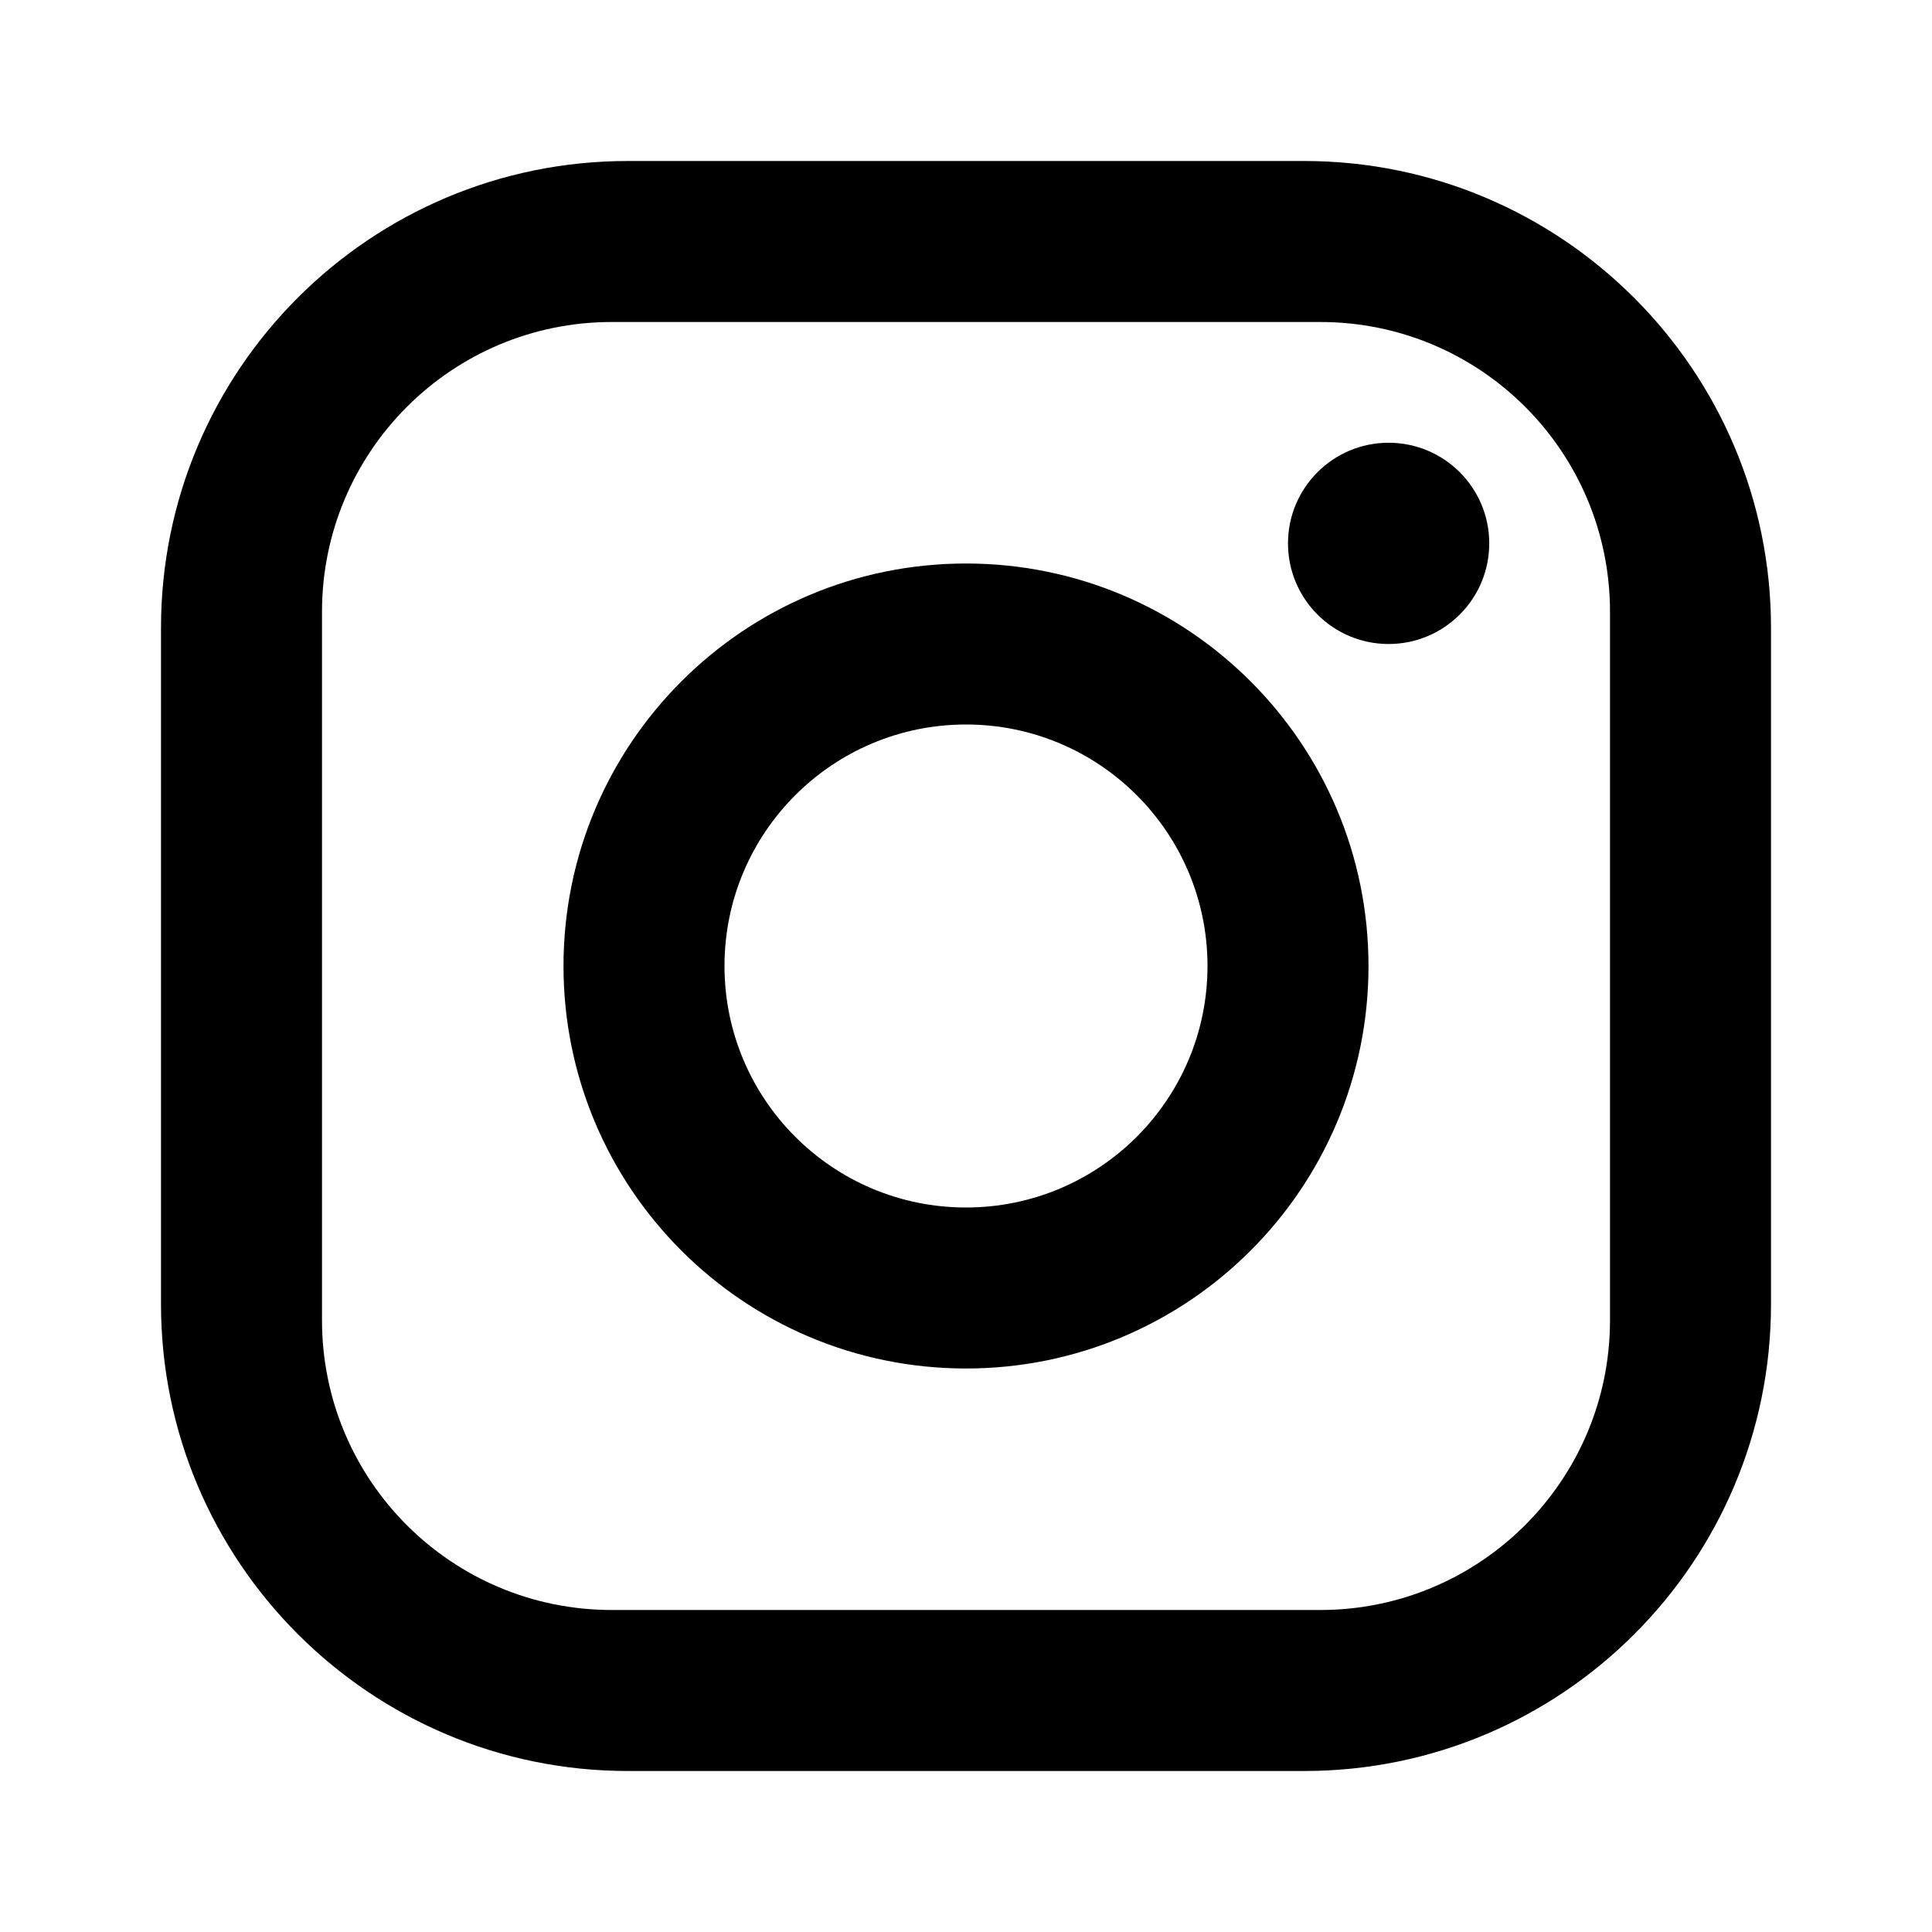
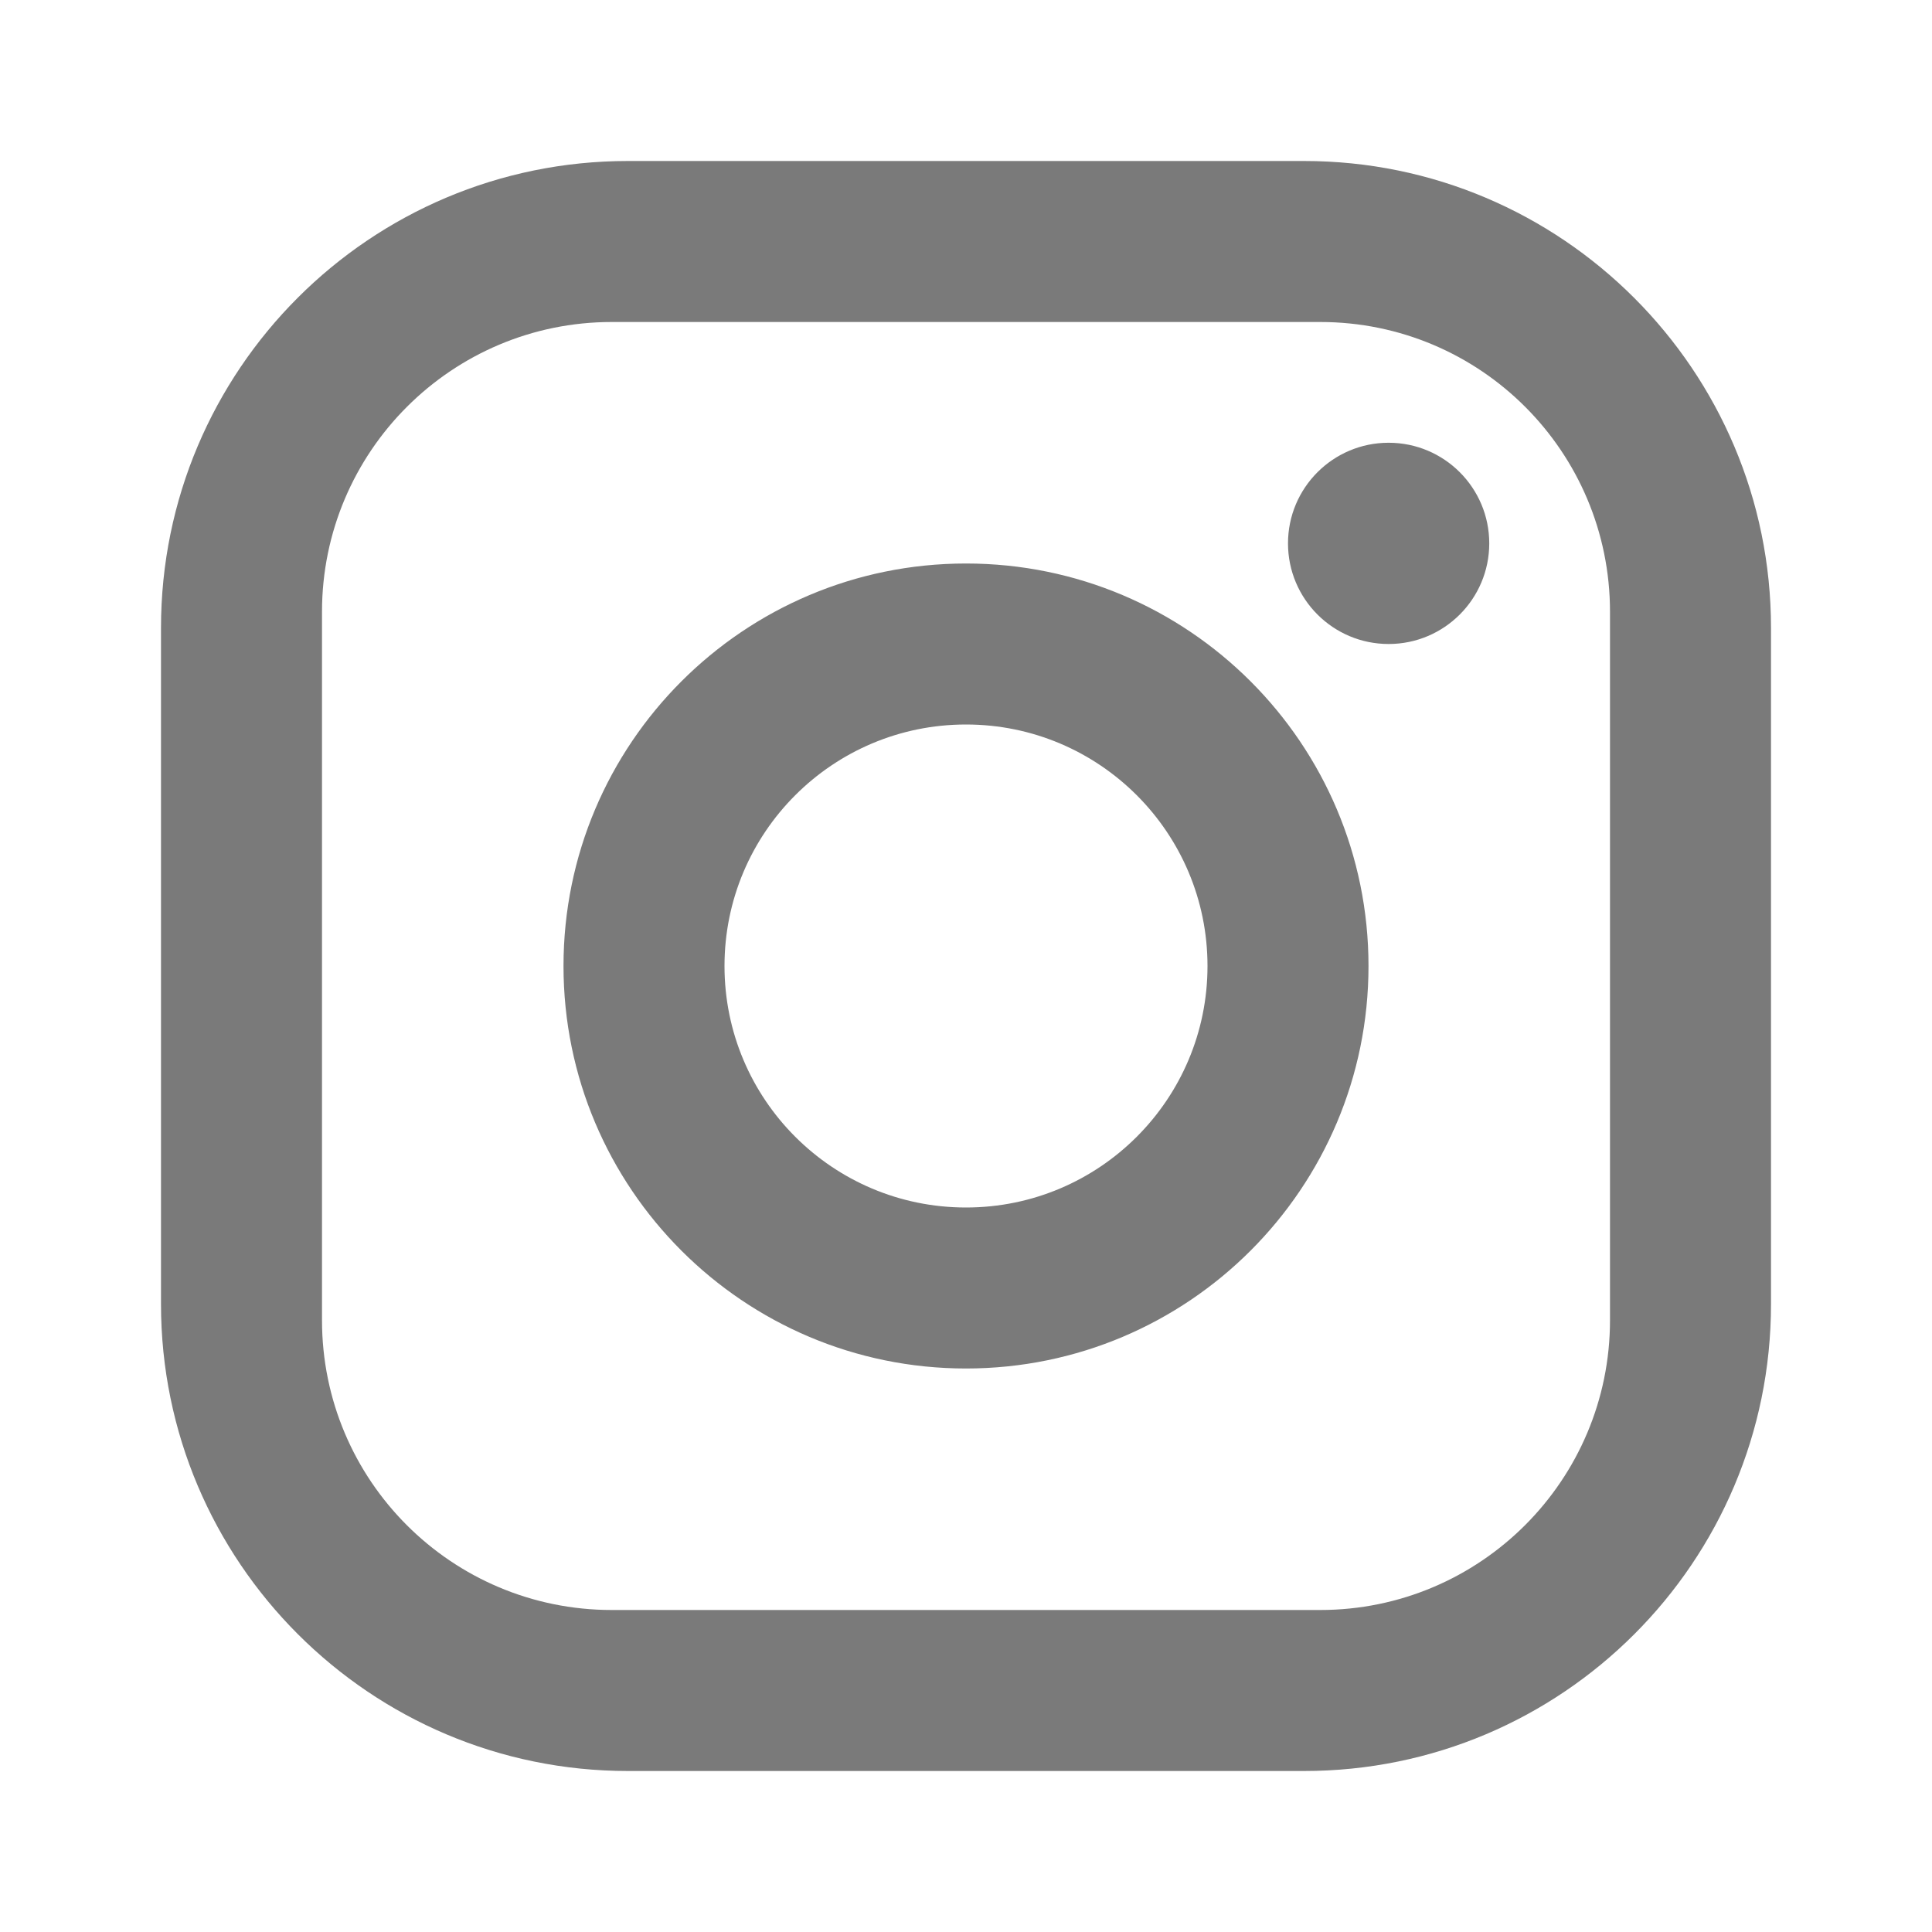
<svg xmlns="http://www.w3.org/2000/svg" viewBox="0 0 24 24">
-   <path d="M7.8,2H16.2C19.4,2 22,4.6 22,7.8V16.2A5.8,5.8 0 0,1 16.2,22H7.8C4.6,22 2,19.4 2,16.2V7.8A5.8,5.8 0 0,1 7.8,2M7.6,4A3.6,3.6 0 0,0 4,7.6V16.4C4,18.39 5.61,20 7.6,20H16.4A3.6,3.6 0 0,0 20,16.4V7.6C20,5.61 18.39,4 16.4,4H7.6M17.25,5.5A1.25,1.25 0 0,1 18.5,6.75A1.25,1.25 0 0,1 17.25,8A1.25,1.25 0 0,1 16,6.75A1.25,1.25 0 0,1 17.25,5.5M12,7A5,5 0 0,1 17,12A5,5 0 0,1 12,17A5,5 0 0,1 7,12A5,5 0 0,1 12,7M12,9A3,3 0 0,0 9,12A3,3 0 0,0 12,15A3,3 0 0,0 15,12A3,3 0 0,0 12,9Z" />
+   <path fill="#7a7a7a" d="M7.8,2H16.2C19.4,2 22,4.6 22,7.8V16.2A5.8,5.8 0 0,1 16.2,22H7.8C4.6,22 2,19.4 2,16.2V7.8A5.8,5.8 0 0,1 7.8,2M7.6,4A3.6,3.6 0 0,0 4,7.6V16.4C4,18.39 5.61,20 7.6,20H16.4A3.6,3.6 0 0,0 20,16.4V7.6C20,5.61 18.39,4 16.4,4H7.6M17.25,5.5A1.25,1.25 0 0,1 18.5,6.75A1.25,1.25 0 0,1 17.25,8A1.25,1.25 0 0,1 16,6.75A1.25,1.25 0 0,1 17.25,5.5M12,7A5,5 0 0,1 17,12A5,5 0 0,1 12,17A5,5 0 0,1 7,12A5,5 0 0,1 12,7M12,9A3,3 0 0,0 9,12A3,3 0 0,0 12,15A3,3 0 0,0 15,12A3,3 0 0,0 12,9Z" />
</svg>
